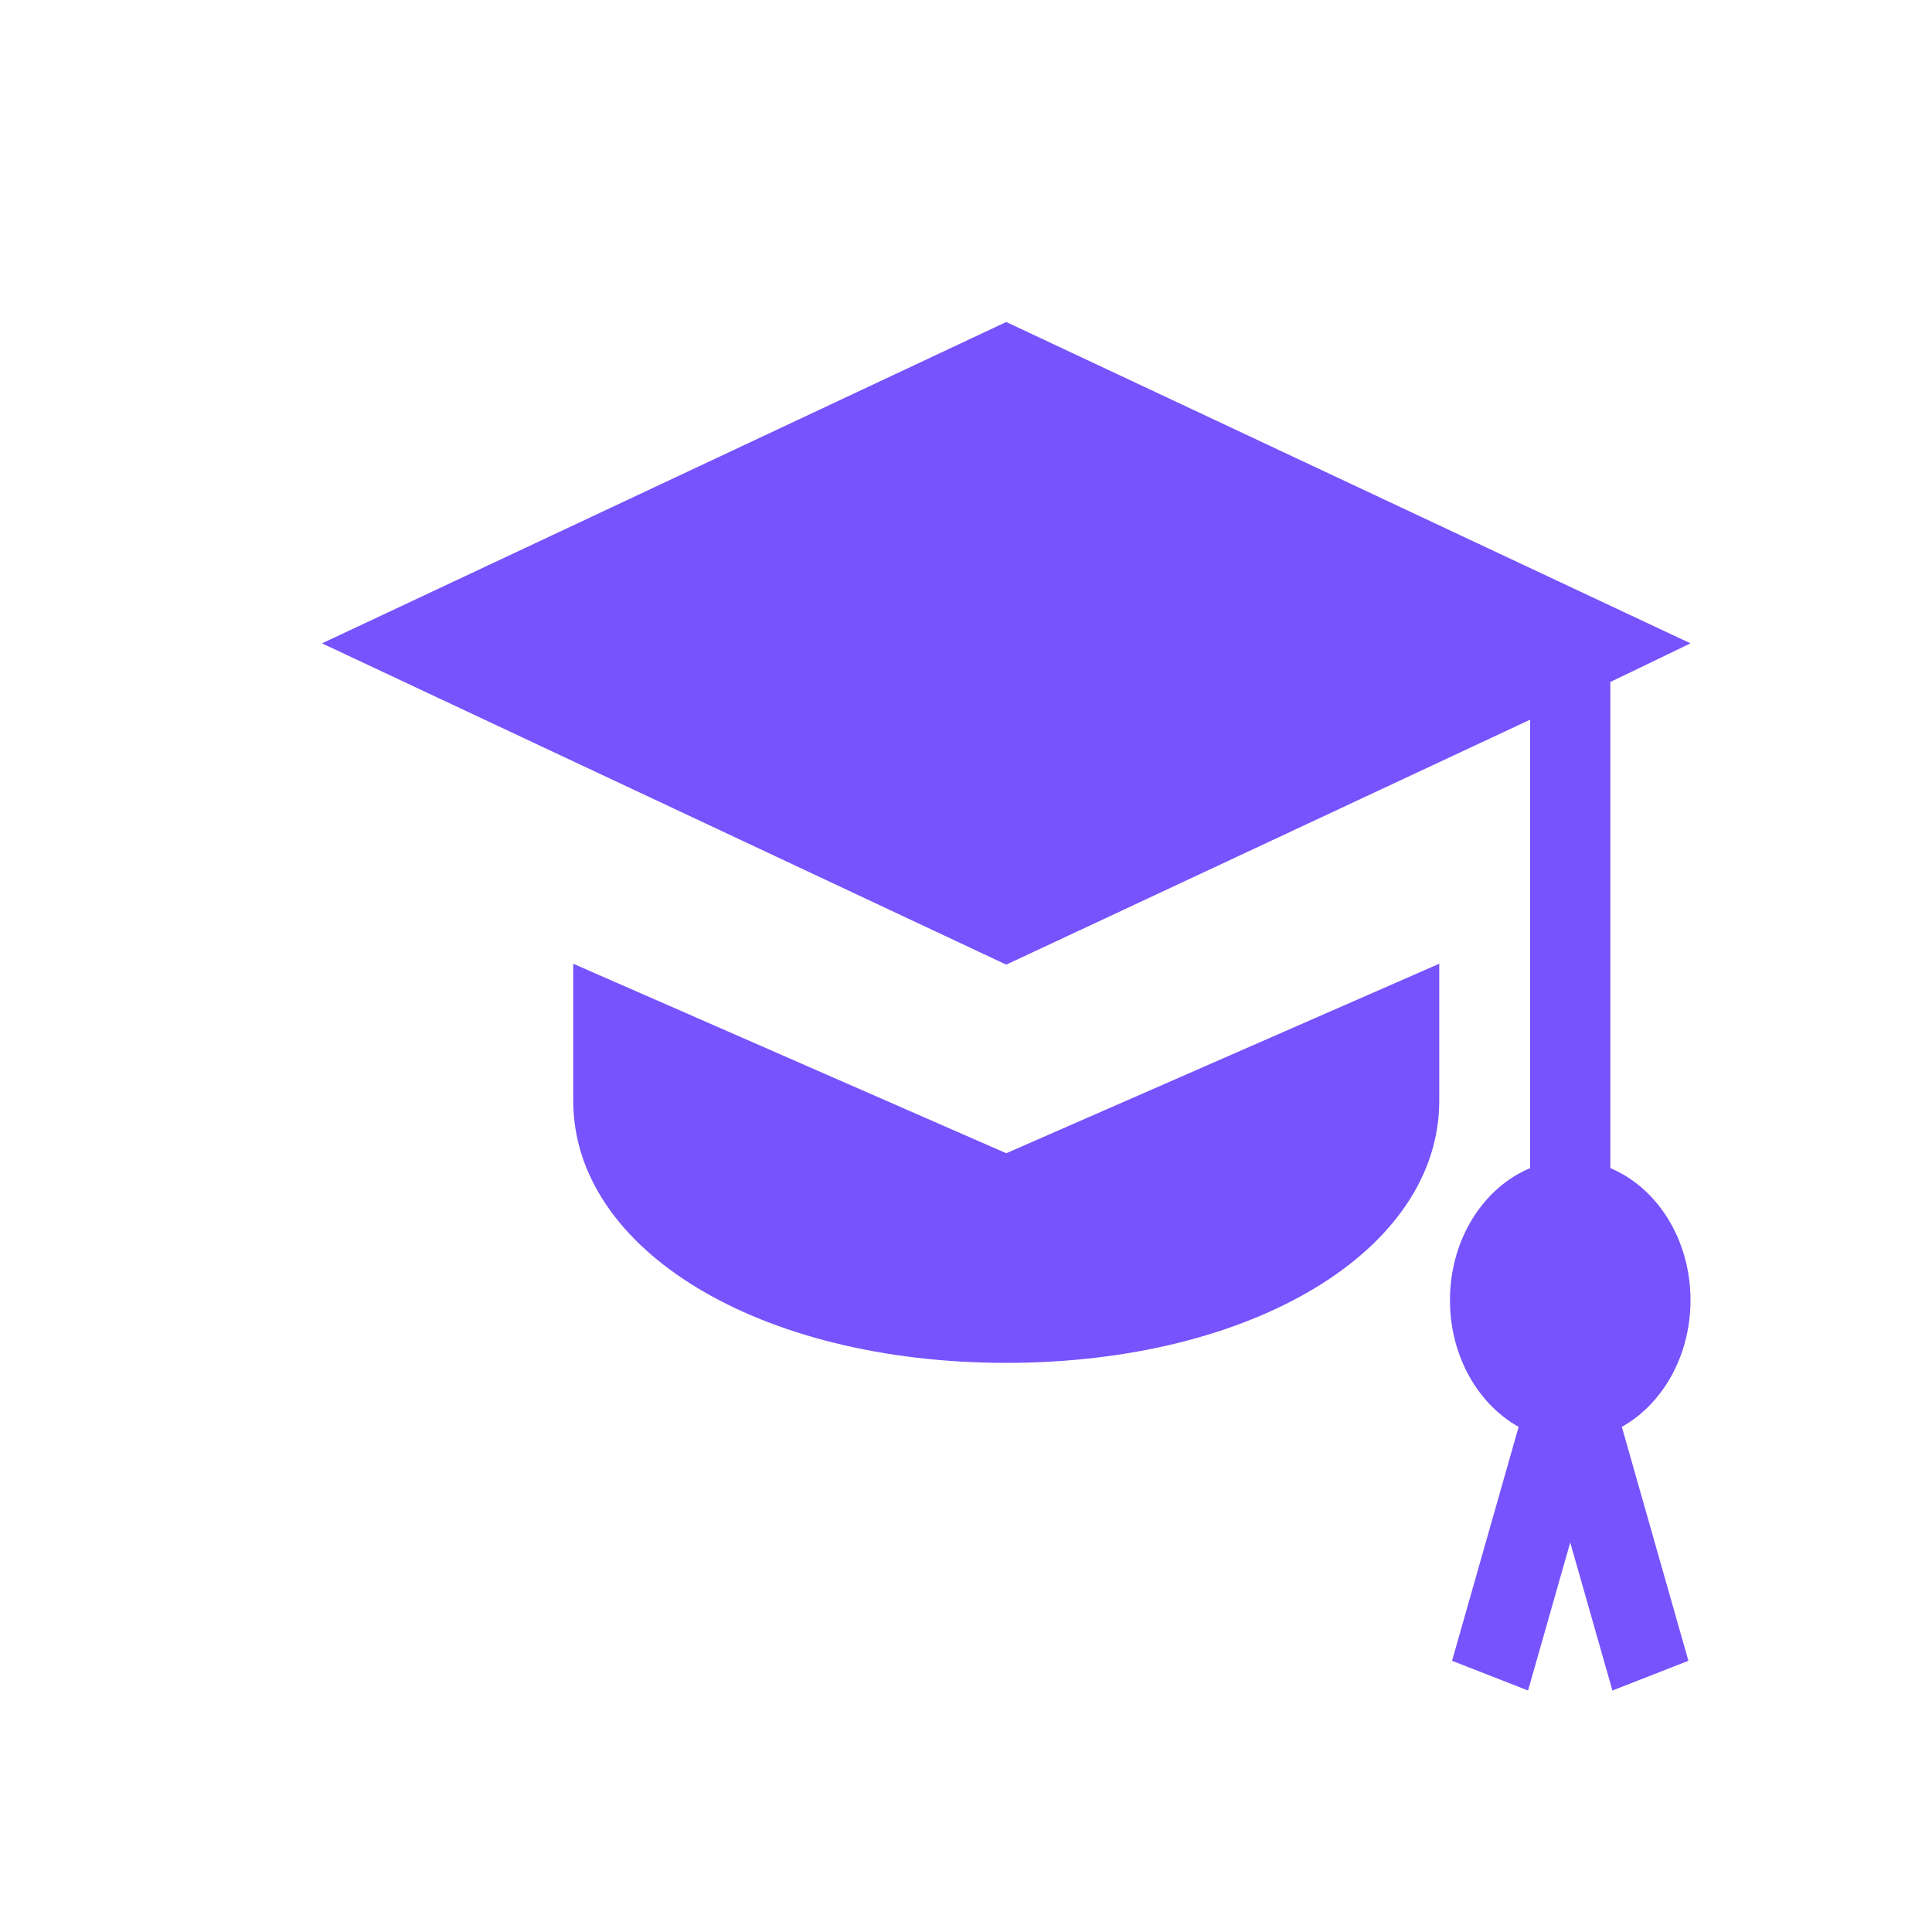
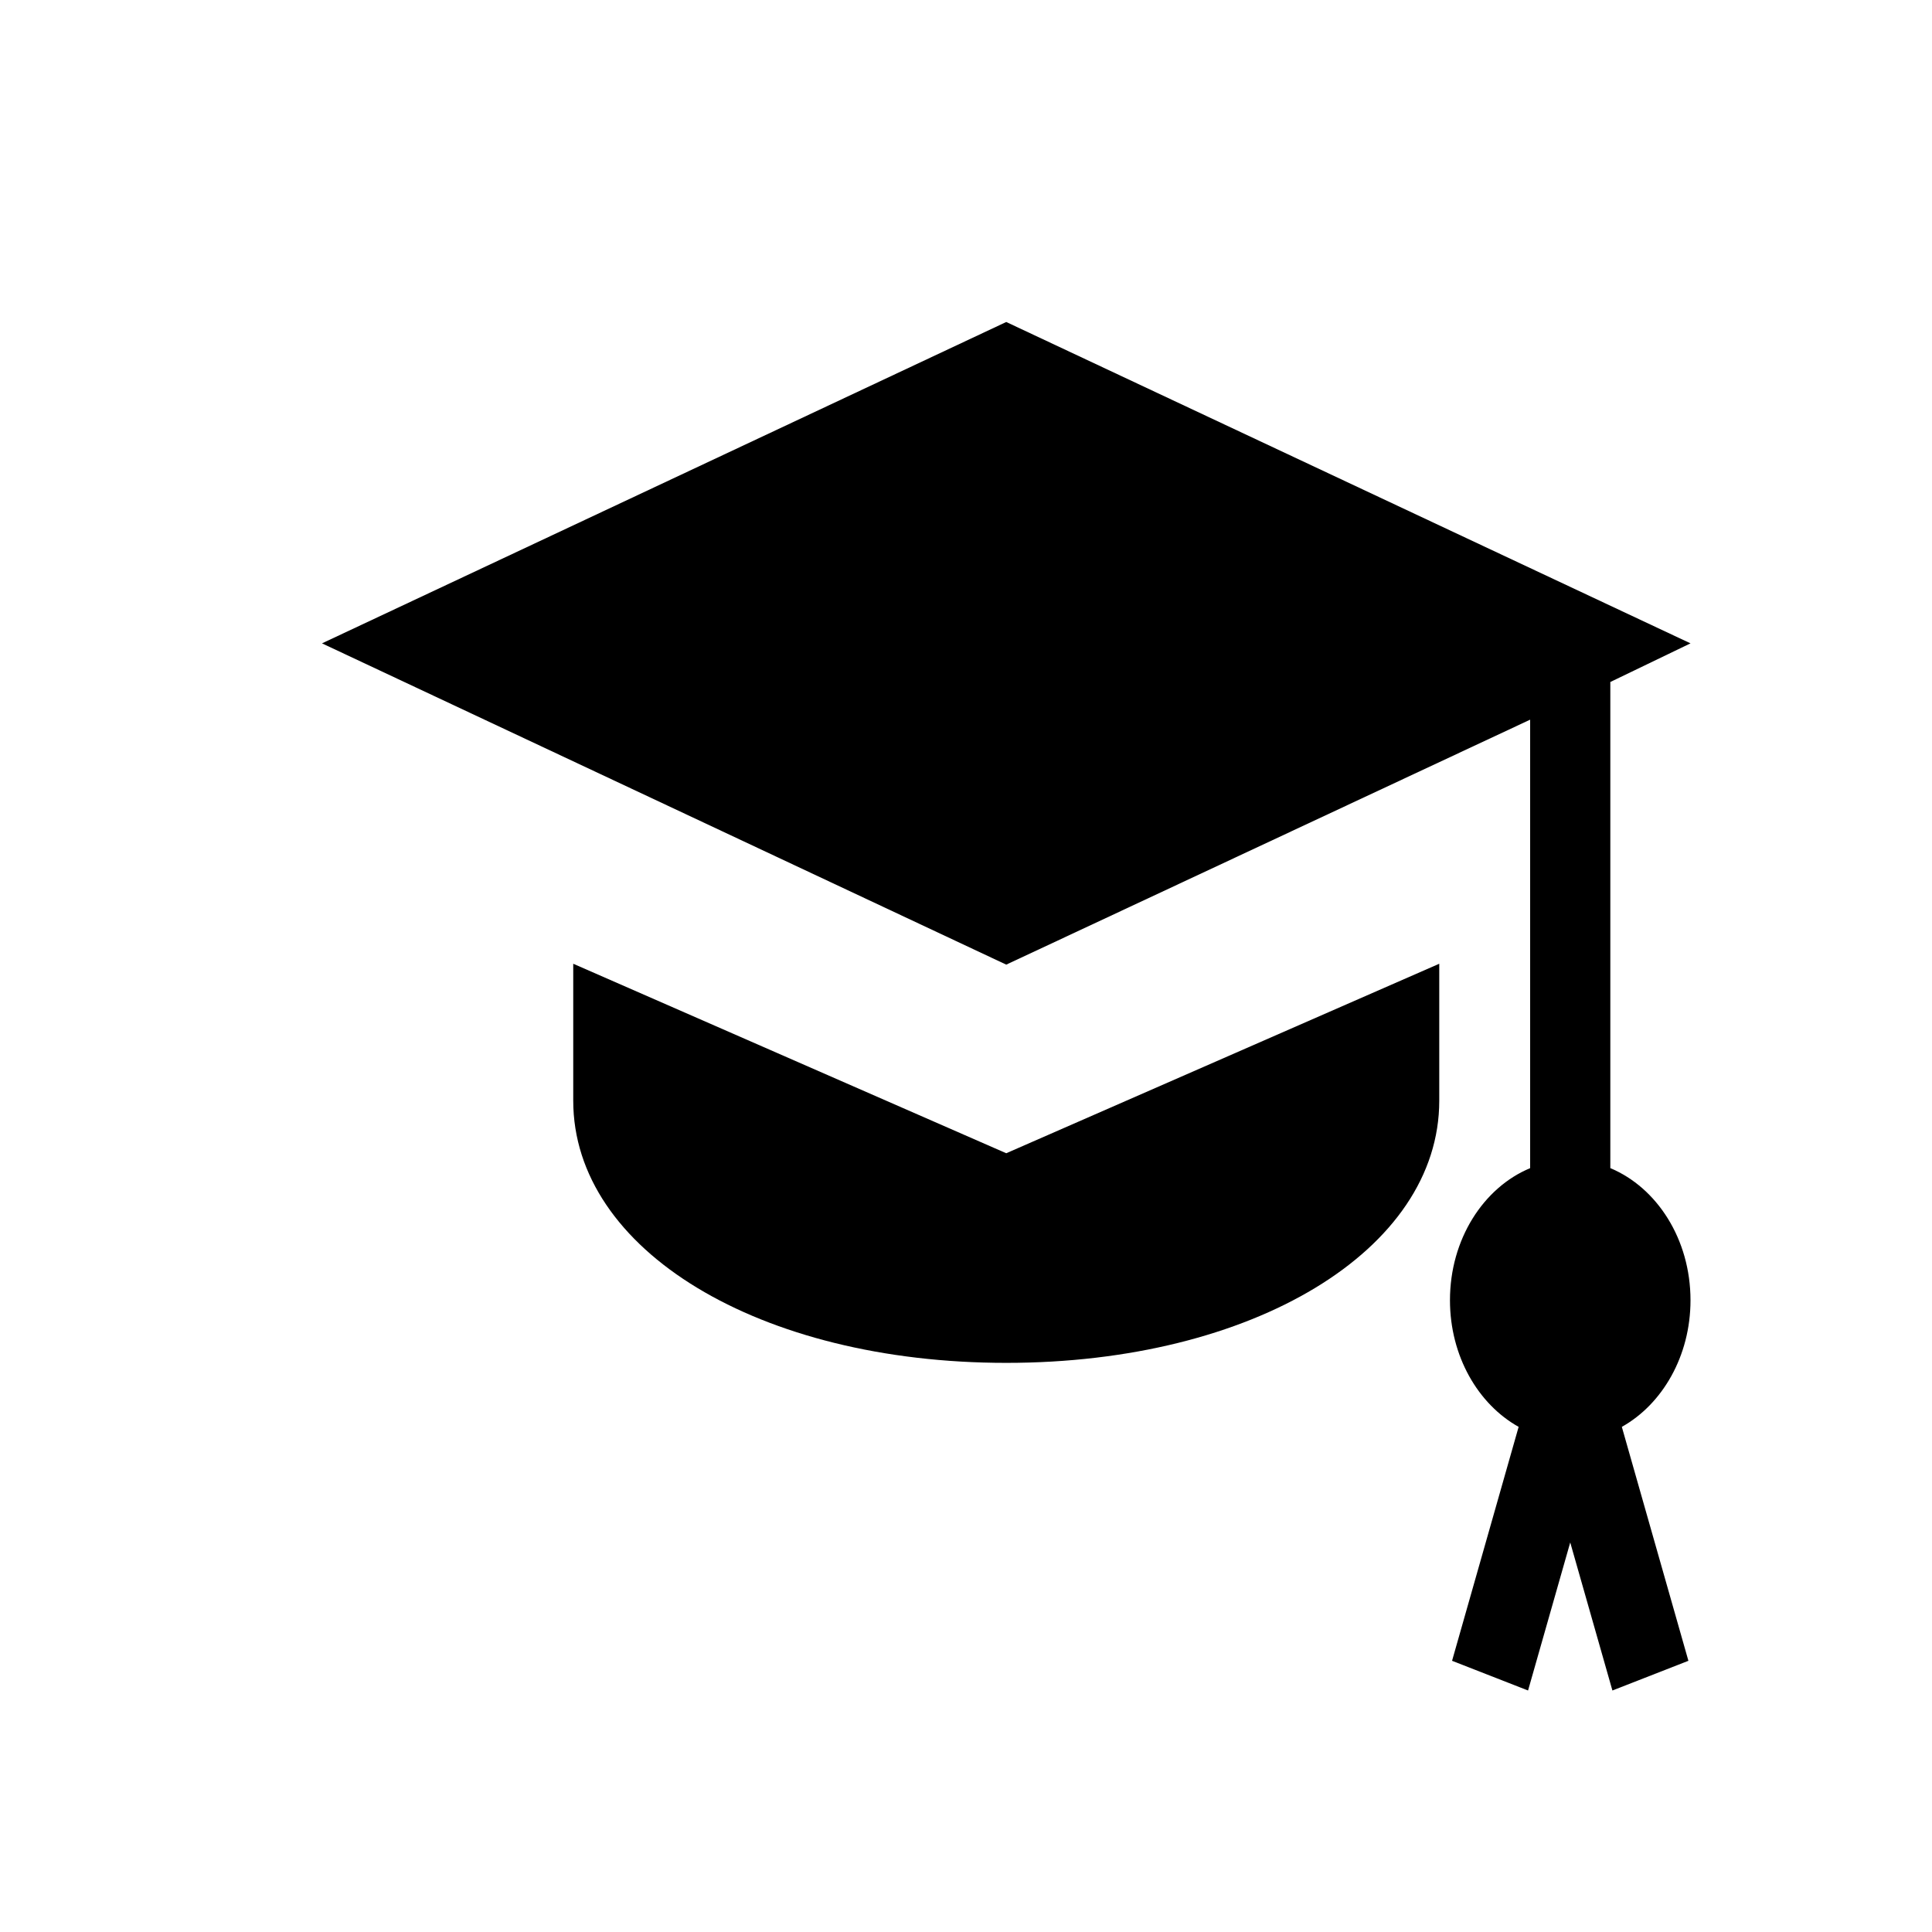
<svg xmlns="http://www.w3.org/2000/svg" width="24" height="24" viewBox="0 0 24 24" fill="none">
-   <path d="M12.5 14.326L7.121 11.972V13.673C7.121 15.53 9.434 16.93 12.5 16.93C15.566 16.93 17.879 15.53 17.879 13.673V11.972L12.5 14.326Z" fill="#7653FC" />
-   <path d="M21 16.152C21 15.393 20.582 14.752 20.004 14.511V8.472L21 7.992L12.5 4L4 7.992L12.5 11.983L19.008 8.94V14.511C18.429 14.752 18.012 15.393 18.012 16.152C18.012 16.847 18.362 17.444 18.865 17.725L18.038 20.631L18.982 21L19.506 19.161L20.03 21L20.974 20.631L20.147 17.725C20.649 17.444 21 16.847 21 16.152Z" fill="#7653FC" />
+   <path d="M12.5 14.326L7.121 11.972V13.673C7.121 15.53 9.434 16.93 12.5 16.93C15.566 16.93 17.879 15.53 17.879 13.673V11.972L12.5 14.326Z" fill="currentColor" />
+   <path d="M21 16.152C21 15.393 20.582 14.752 20.004 14.511V8.472L21 7.992L12.5 4L4 7.992L12.5 11.983L19.008 8.94V14.511C18.429 14.752 18.012 15.393 18.012 16.152C18.012 16.847 18.362 17.444 18.865 17.725L18.038 20.631L18.982 21L19.506 19.161L20.03 21L20.974 20.631L20.147 17.725C20.649 17.444 21 16.847 21 16.152Z" fill="currentColor" />
</svg>
